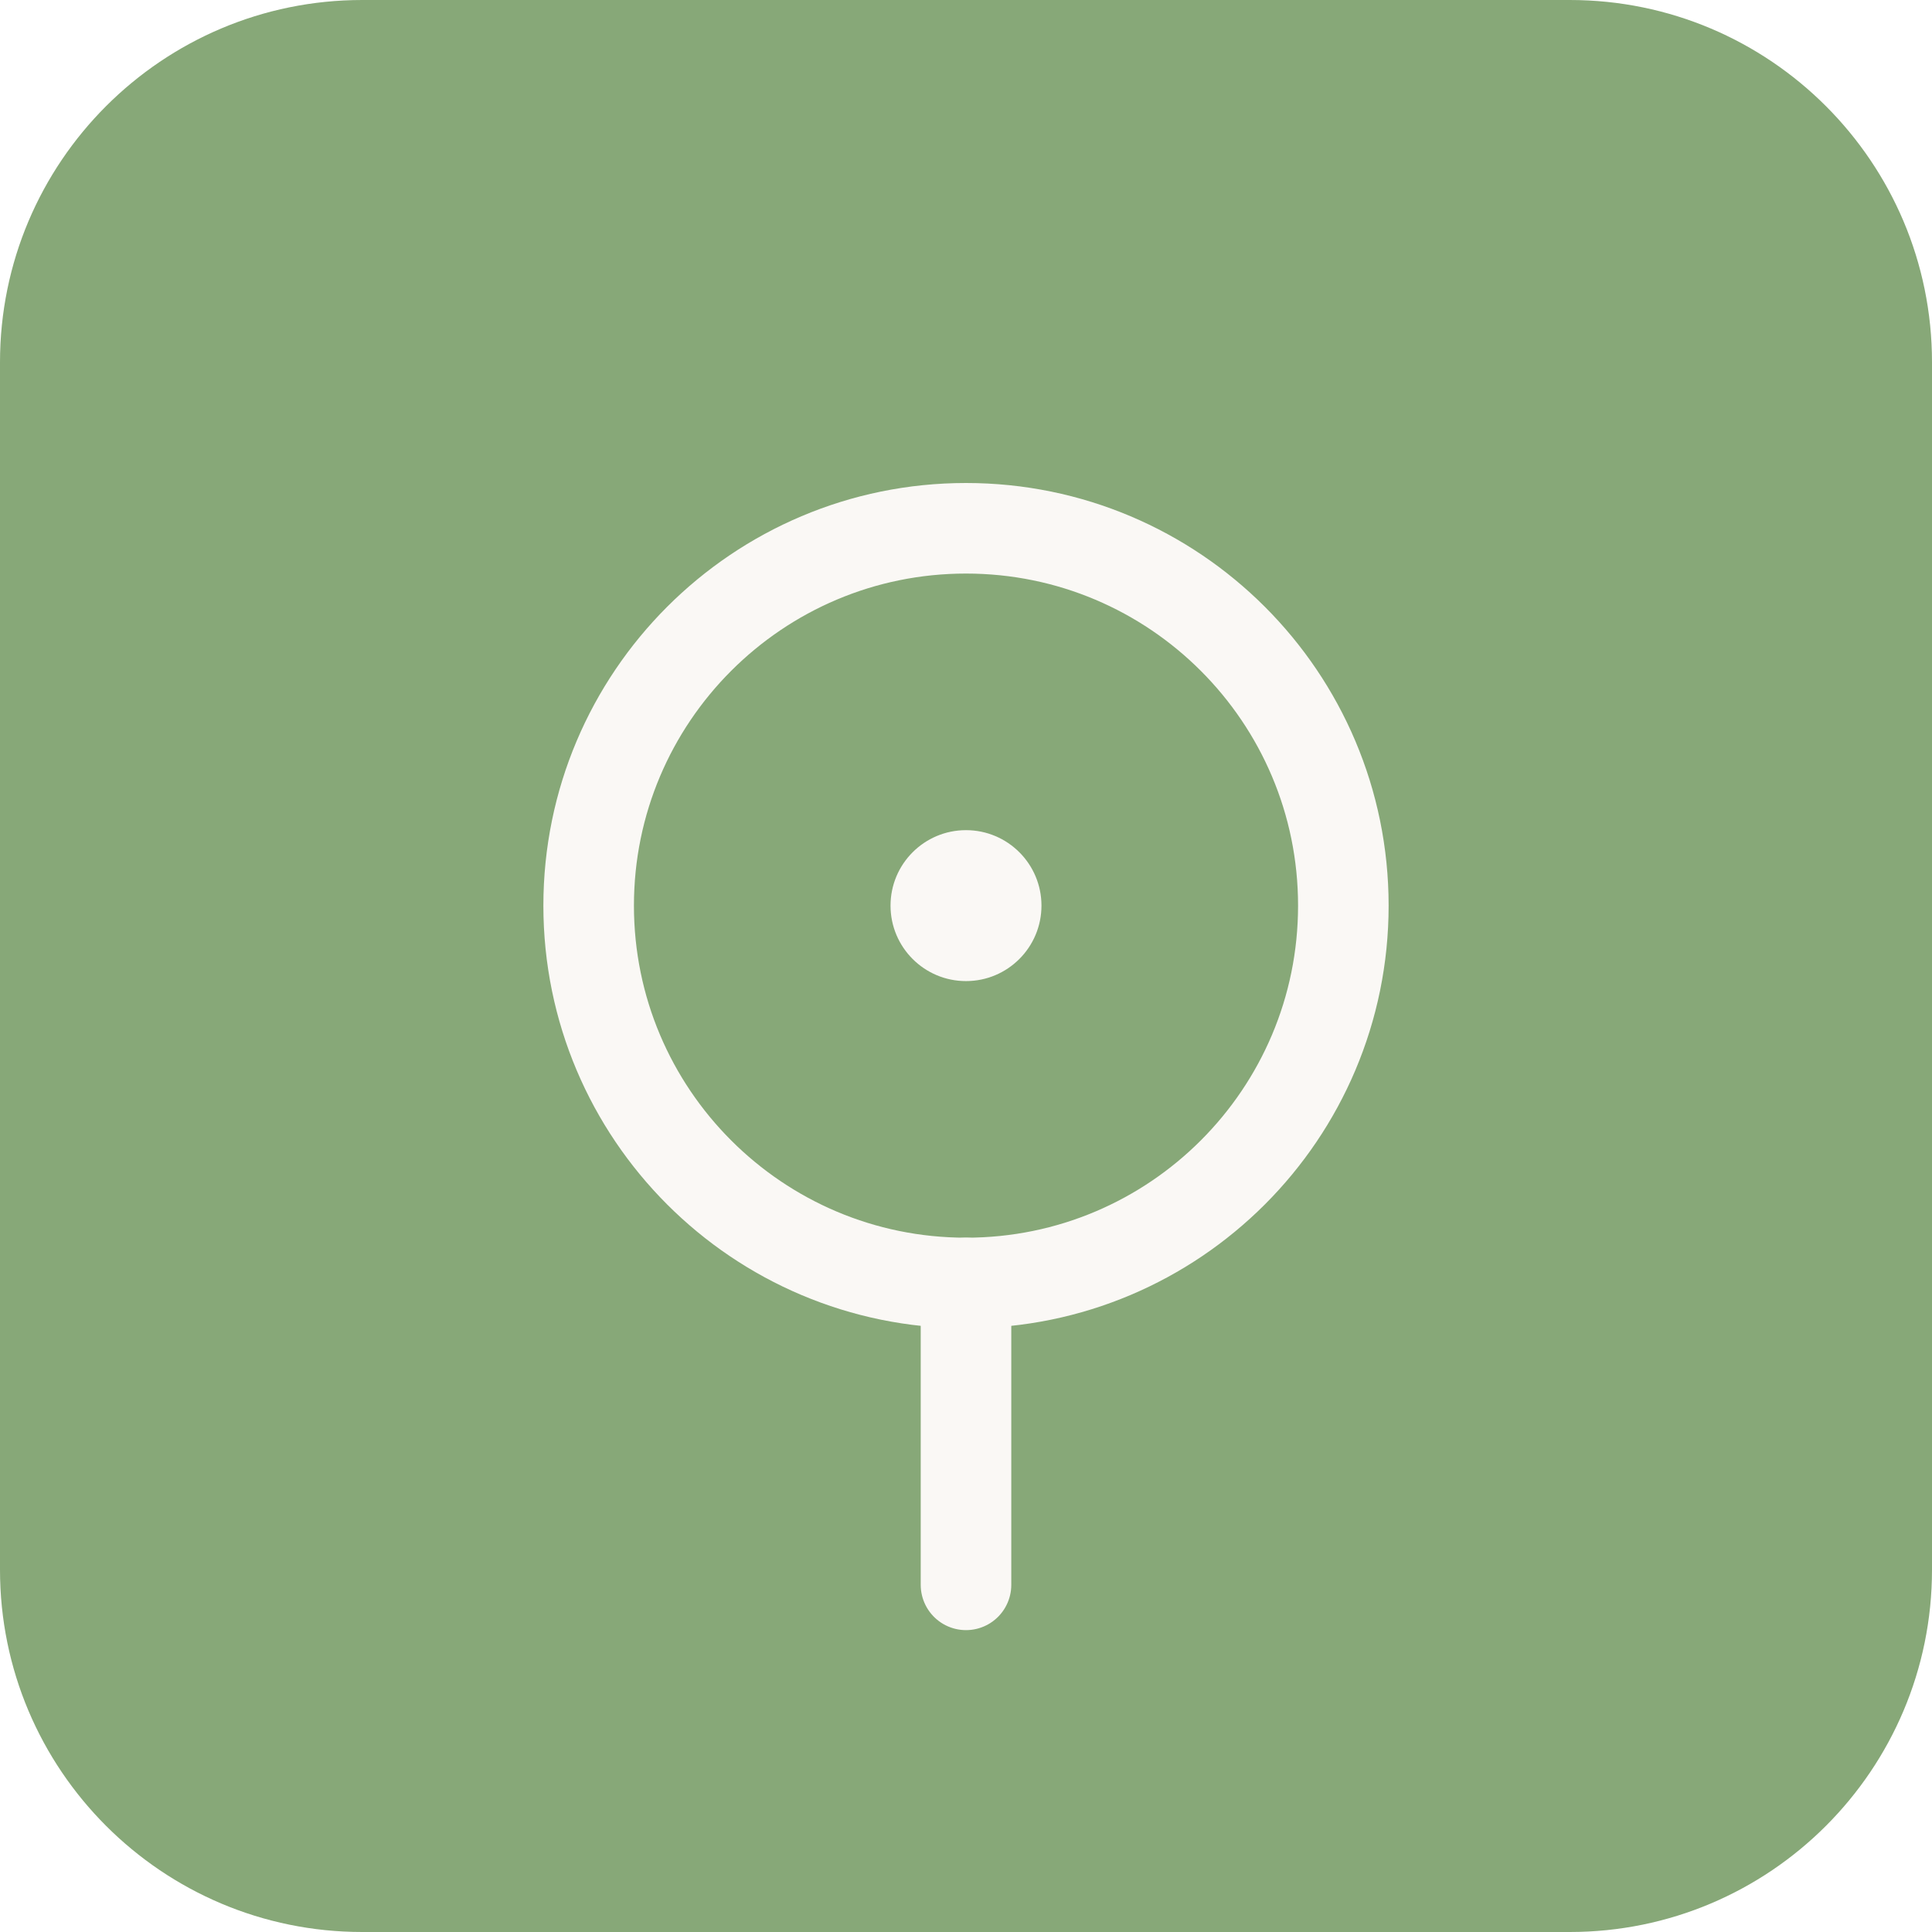
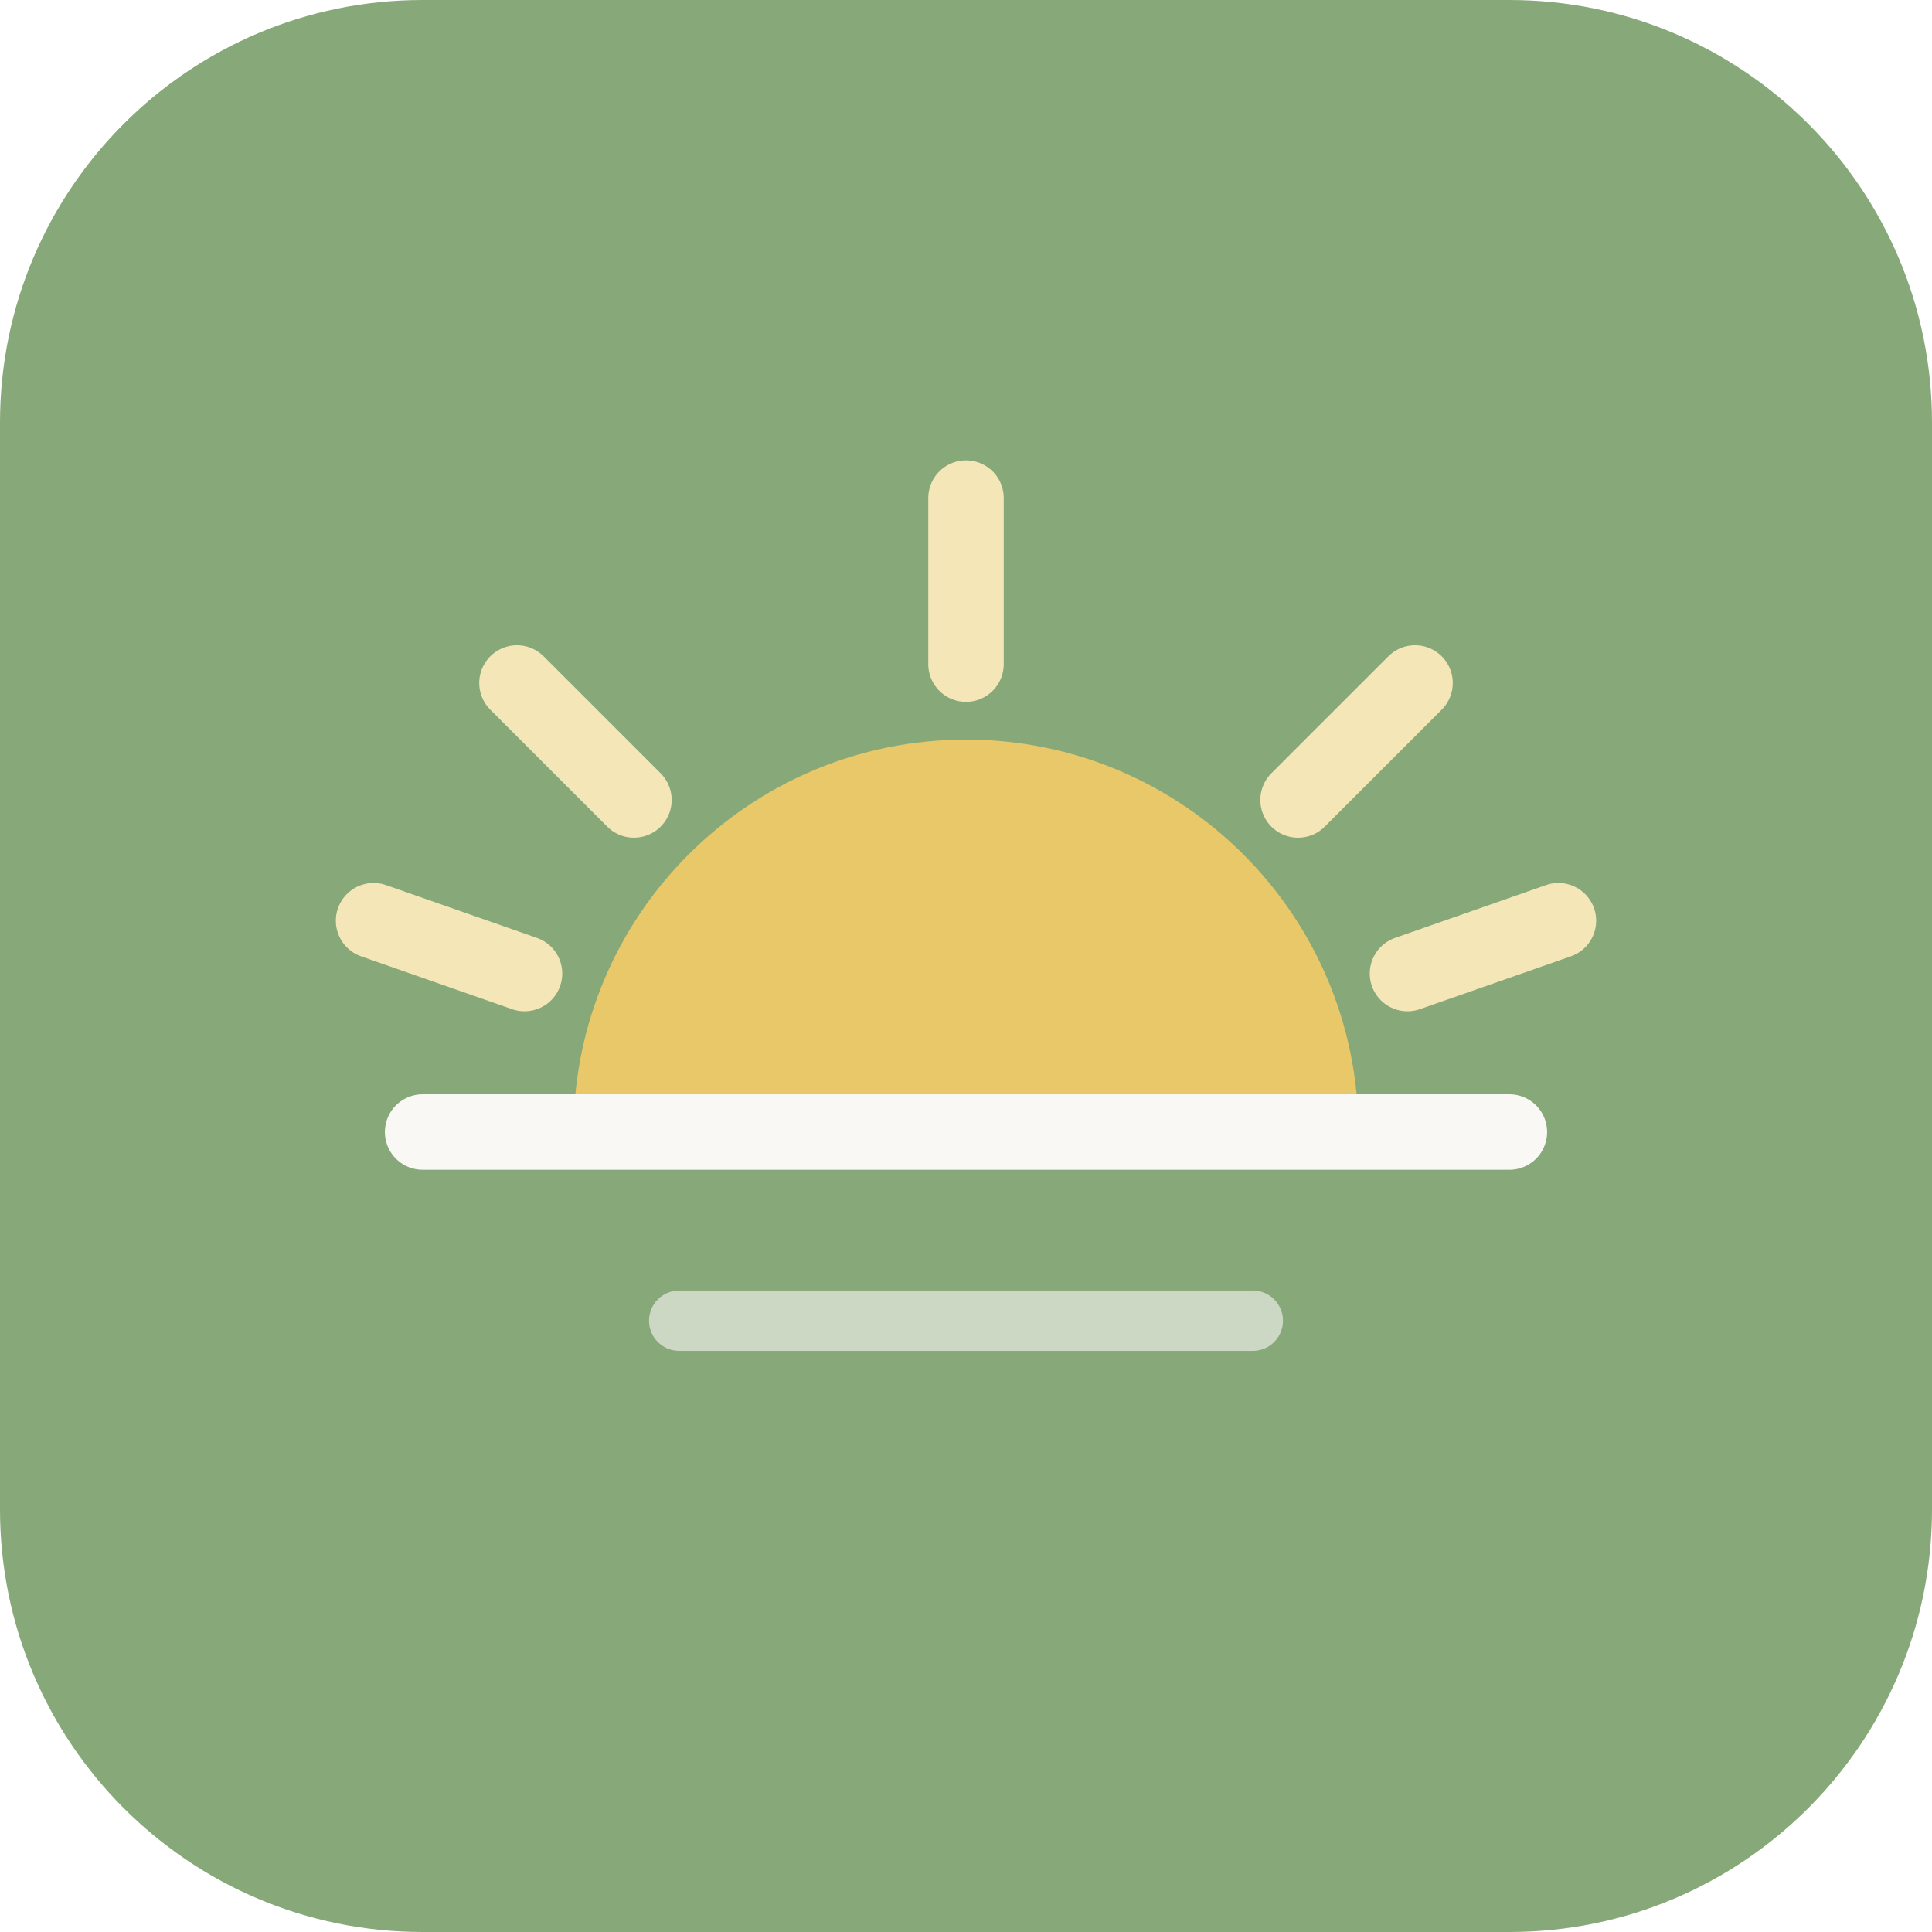
<svg xmlns="http://www.w3.org/2000/svg" viewBox="0 0 512 512">
-   <rect width="512" height="512" rx="96" fill="#87a878" />
-   <circle cx="256" cy="240" r="100" fill="none" stroke="#faf8f5" stroke-width="24" />
-   <path d="M256 340 L256 420" stroke="#faf8f5" stroke-width="24" stroke-linecap="round" />
-   <circle cx="256" cy="240" r="20" fill="#faf8f5" />
+   <rect width="512" height="512" rx="112" fill="#87a878" />
+   <g stroke="#f5e6b8" stroke-width="20" stroke-linecap="round">
+     <line x1="256" y1="176" x2="256" y2="132" />
+     <line x1="344" y1="212" x2="375" y2="181" />
+     <line x1="168" y1="212" x2="137" y2="181" />
+     <line x1="373" y1="258" x2="413" y2="244" />
+     <line x1="139" y1="258" x2="99" y2="244" />
+   </g>
+   <path d="M152 300 A104 104 0 0 1 360 300 Z" fill="#e8c868" />
+   <line x1="112" y1="300" x2="400" y2="300" stroke="#faf8f5" stroke-width="20" stroke-linecap="round" />
+   <line x1="180" y1="350" x2="332" y2="350" stroke="#faf8f5" stroke-width="16" stroke-linecap="round" opacity="0.6" />
</svg>
